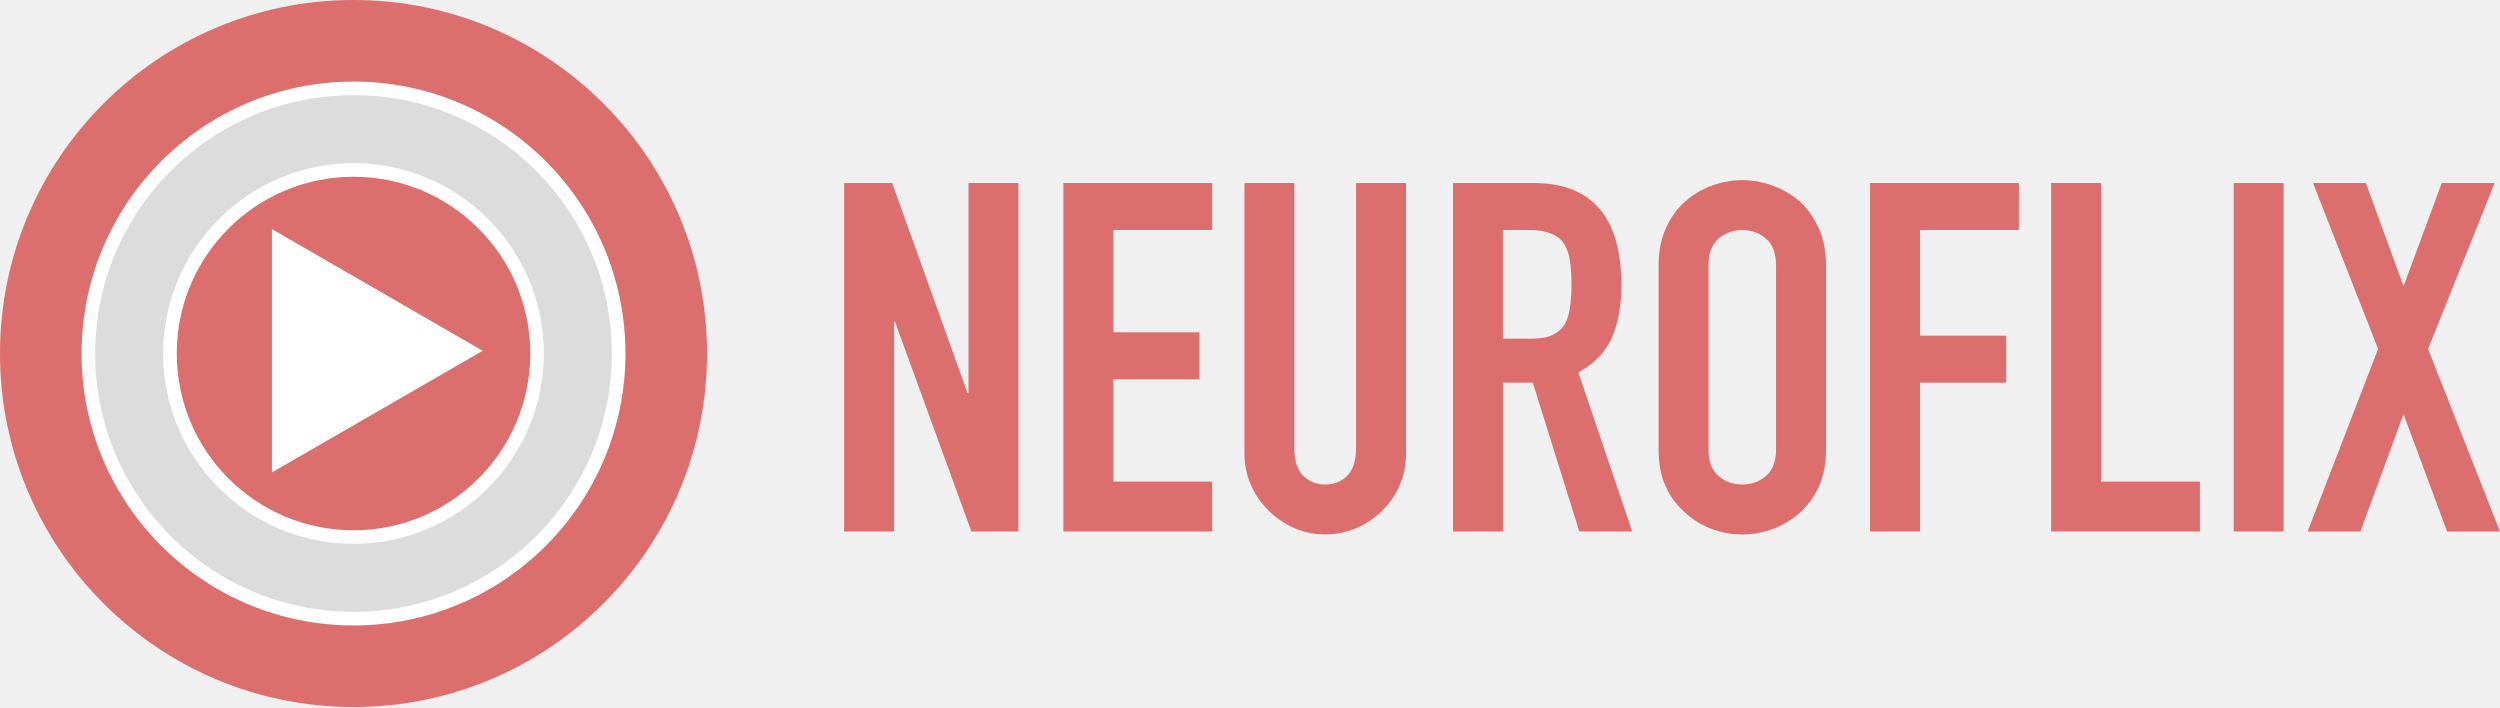
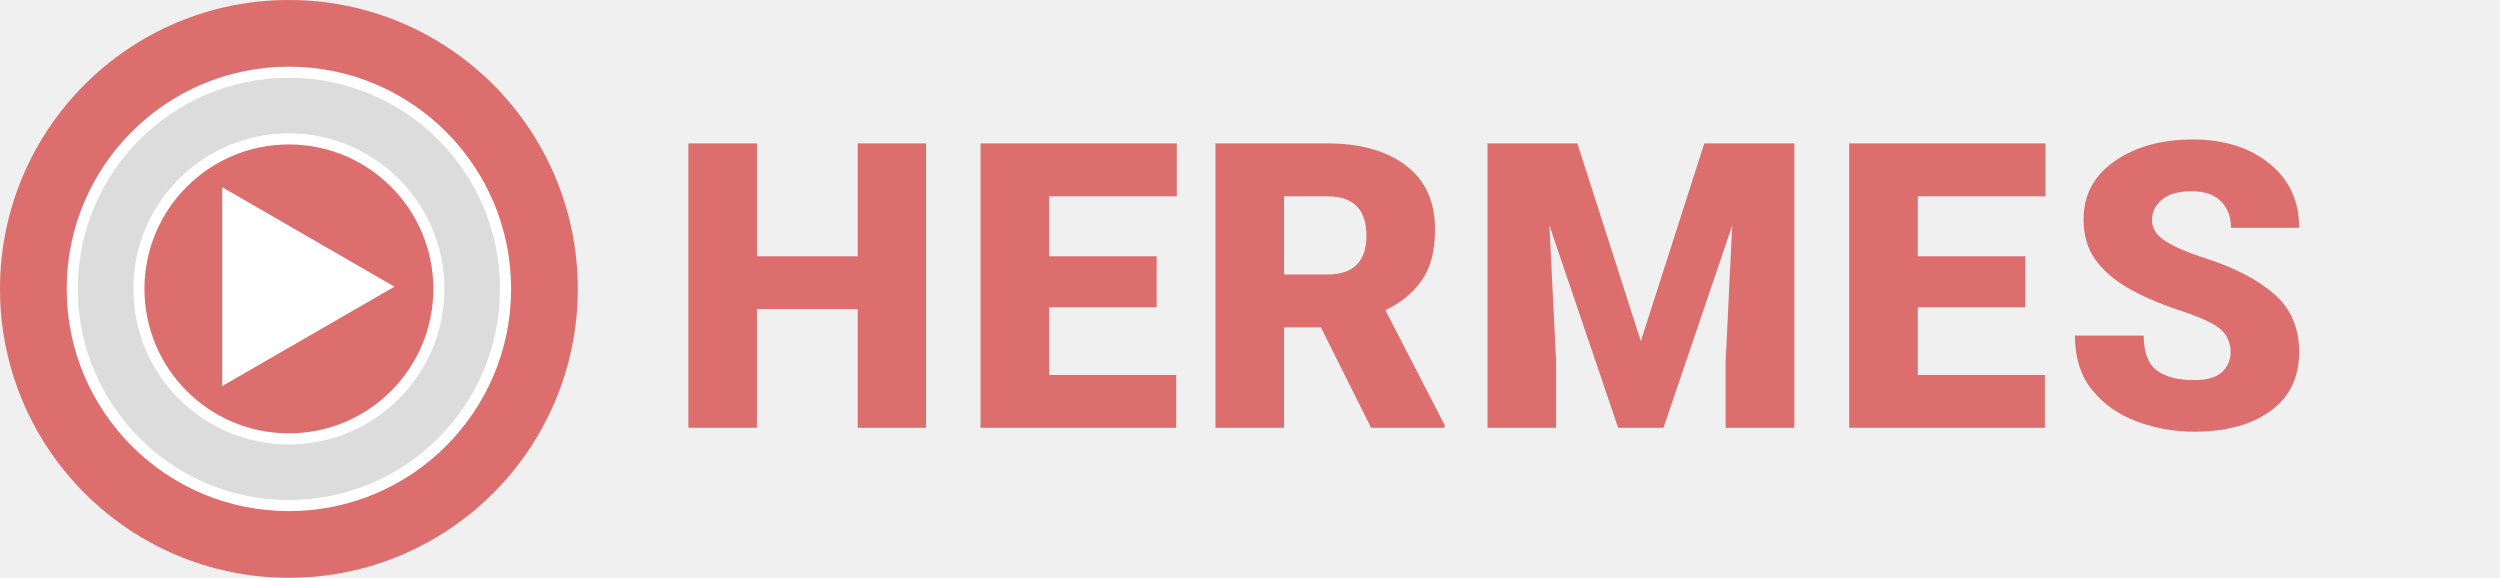
- <svg xmlns="http://www.w3.org/2000/svg" id="Layer_2" viewBox="0 0 367.74 104">
+ <svg xmlns="http://www.w3.org/2000/svg" id="Layer_2" viewBox="0 0 450 104">
  <defs>
-     <style>.cls-1{fill:#fff;}.cls-2{fill:#dc6e6e;}.cls-3{fill:#dcdcdc;stroke:#fff;stroke-miterlimit:10;stroke-width:2px;}</style>
+     <style>
+       .cls-1{fill:#fff;}
+       .cls-2{fill:#dc6e6e;}
+       .cls-3{fill:#dcdcdc;stroke:#fff;stroke-miterlimit:10;stroke-width:2px;}
+       .cls-text{fill:#dc6e6e; font-family: 'Segoe UI', Roboto, Helvetica, Arial, sans-serif; font-weight: 800; font-size: 72px; letter-spacing: 2px;}
+     </style>
  </defs>
-   <g id="SPACING">
+   <g id="ICON">
    <circle class="cls-2" cx="52" cy="52" r="52" />
    <circle class="cls-3" cx="52" cy="52" r="39" />
-     <path class="cls-2" d="m124.17,78.19V26.92h7.06l11.09,30.89h.14v-30.89h7.34v51.26h-6.91l-11.23-30.82h-.14v30.82h-7.34Z" />
-     <path class="cls-2" d="m156.42,78.19V26.92h21.89v6.91h-14.54v15.05h12.67v6.91h-12.67v15.05h14.54v7.34h-21.89Z" />
-     <path class="cls-2" d="m206.82,26.92v39.74c0,1.68-.3,3.23-.9,4.64-.6,1.42-1.45,2.68-2.56,3.78-1.1,1.1-2.38,1.97-3.82,2.59-1.44.62-2.98.94-4.61.94s-3.16-.31-4.57-.94c-1.42-.62-2.68-1.49-3.78-2.59-1.1-1.1-1.97-2.36-2.59-3.78-.62-1.42-.94-2.96-.94-4.64V26.92h7.34v39.02c0,1.83.43,3.17,1.3,4.03s1.94,1.3,3.24,1.3,2.38-.43,3.24-1.3c.86-.86,1.3-2.21,1.3-4.03V26.92h7.34Z" />
-     <path class="cls-2" d="m213.73,78.19V26.92h11.81c8.64,0,12.96,5.02,12.96,15.05,0,3.02-.47,5.59-1.4,7.7-.94,2.11-2.58,3.82-4.93,5.11l7.92,23.4h-7.78l-6.84-21.89h-4.39v21.89h-7.34Zm7.34-44.35v15.98h4.18c1.3,0,2.33-.18,3.1-.54.77-.36,1.37-.88,1.8-1.55.38-.67.65-1.5.79-2.48.14-.98.22-2.12.22-3.42s-.07-2.44-.22-3.42c-.14-.98-.43-1.84-.86-2.56-.91-1.34-2.64-2.02-5.18-2.02h-3.82Z" />
-     <path class="cls-2" d="m243.97,39.02c0-2.06.36-3.89,1.08-5.47.72-1.58,1.68-2.9,2.88-3.96,1.15-1.01,2.46-1.78,3.92-2.3,1.46-.53,2.94-.79,4.43-.79s2.96.26,4.43.79c1.46.53,2.8,1.3,4,2.3,1.15,1.06,2.09,2.38,2.81,3.96.72,1.58,1.08,3.41,1.08,5.47v27.07c0,2.16-.36,4.01-1.08,5.54-.72,1.54-1.66,2.81-2.81,3.82-1.2,1.06-2.53,1.85-4,2.38-1.46.53-2.94.79-4.43.79s-2.96-.26-4.43-.79c-1.46-.53-2.77-1.32-3.92-2.38-1.2-1.01-2.16-2.28-2.88-3.82-.72-1.54-1.08-3.38-1.08-5.54v-27.07Zm7.34,27.07c0,1.78.49,3.08,1.48,3.92.98.84,2.15,1.26,3.49,1.26s2.51-.42,3.49-1.26c.98-.84,1.48-2.15,1.48-3.92v-27.07c0-1.78-.49-3.08-1.48-3.92-.98-.84-2.15-1.26-3.49-1.26s-2.51.42-3.49,1.26c-.98.84-1.48,2.15-1.48,3.92v27.07Z" />
-     <path class="cls-2" d="m275.08,78.19V26.92h21.89v6.91h-14.54v15.55h12.67v6.91h-12.67v21.89h-7.34Z" />
-     <path class="cls-2" d="m301.72,78.19V26.92h7.34v43.92h14.54v7.34h-21.89Z" />
-     <path class="cls-2" d="m328.57,78.19V26.92h7.34v51.26h-7.34Z" />
-     <path class="cls-2" d="m339.44,78.19l10.37-26.86-9.58-24.41h7.78l5.54,15.19,5.62-15.19h7.78l-9.79,24.41,10.58,26.86h-7.78l-6.41-17.28-6.34,17.28h-7.78Z" />
    <circle class="cls-2" cx="52" cy="52" r="27" />
    <path class="cls-1" d="m52,26c14.36,0,26,11.64,26,26s-11.64,26-26,26-26-11.64-26-26,11.64-26,26-26m0-2c-15.44,0-28,12.56-28,28s12.56,28,28,28,28-12.56,28-28-12.56-28-28-28h0Z" />
    <polygon class="cls-1" points="71 51.6 40 33.7 40 69.49 71 51.6" />
  </g>
+   <text x="120" y="77" class="cls-text">HERMES</text>
</svg>
